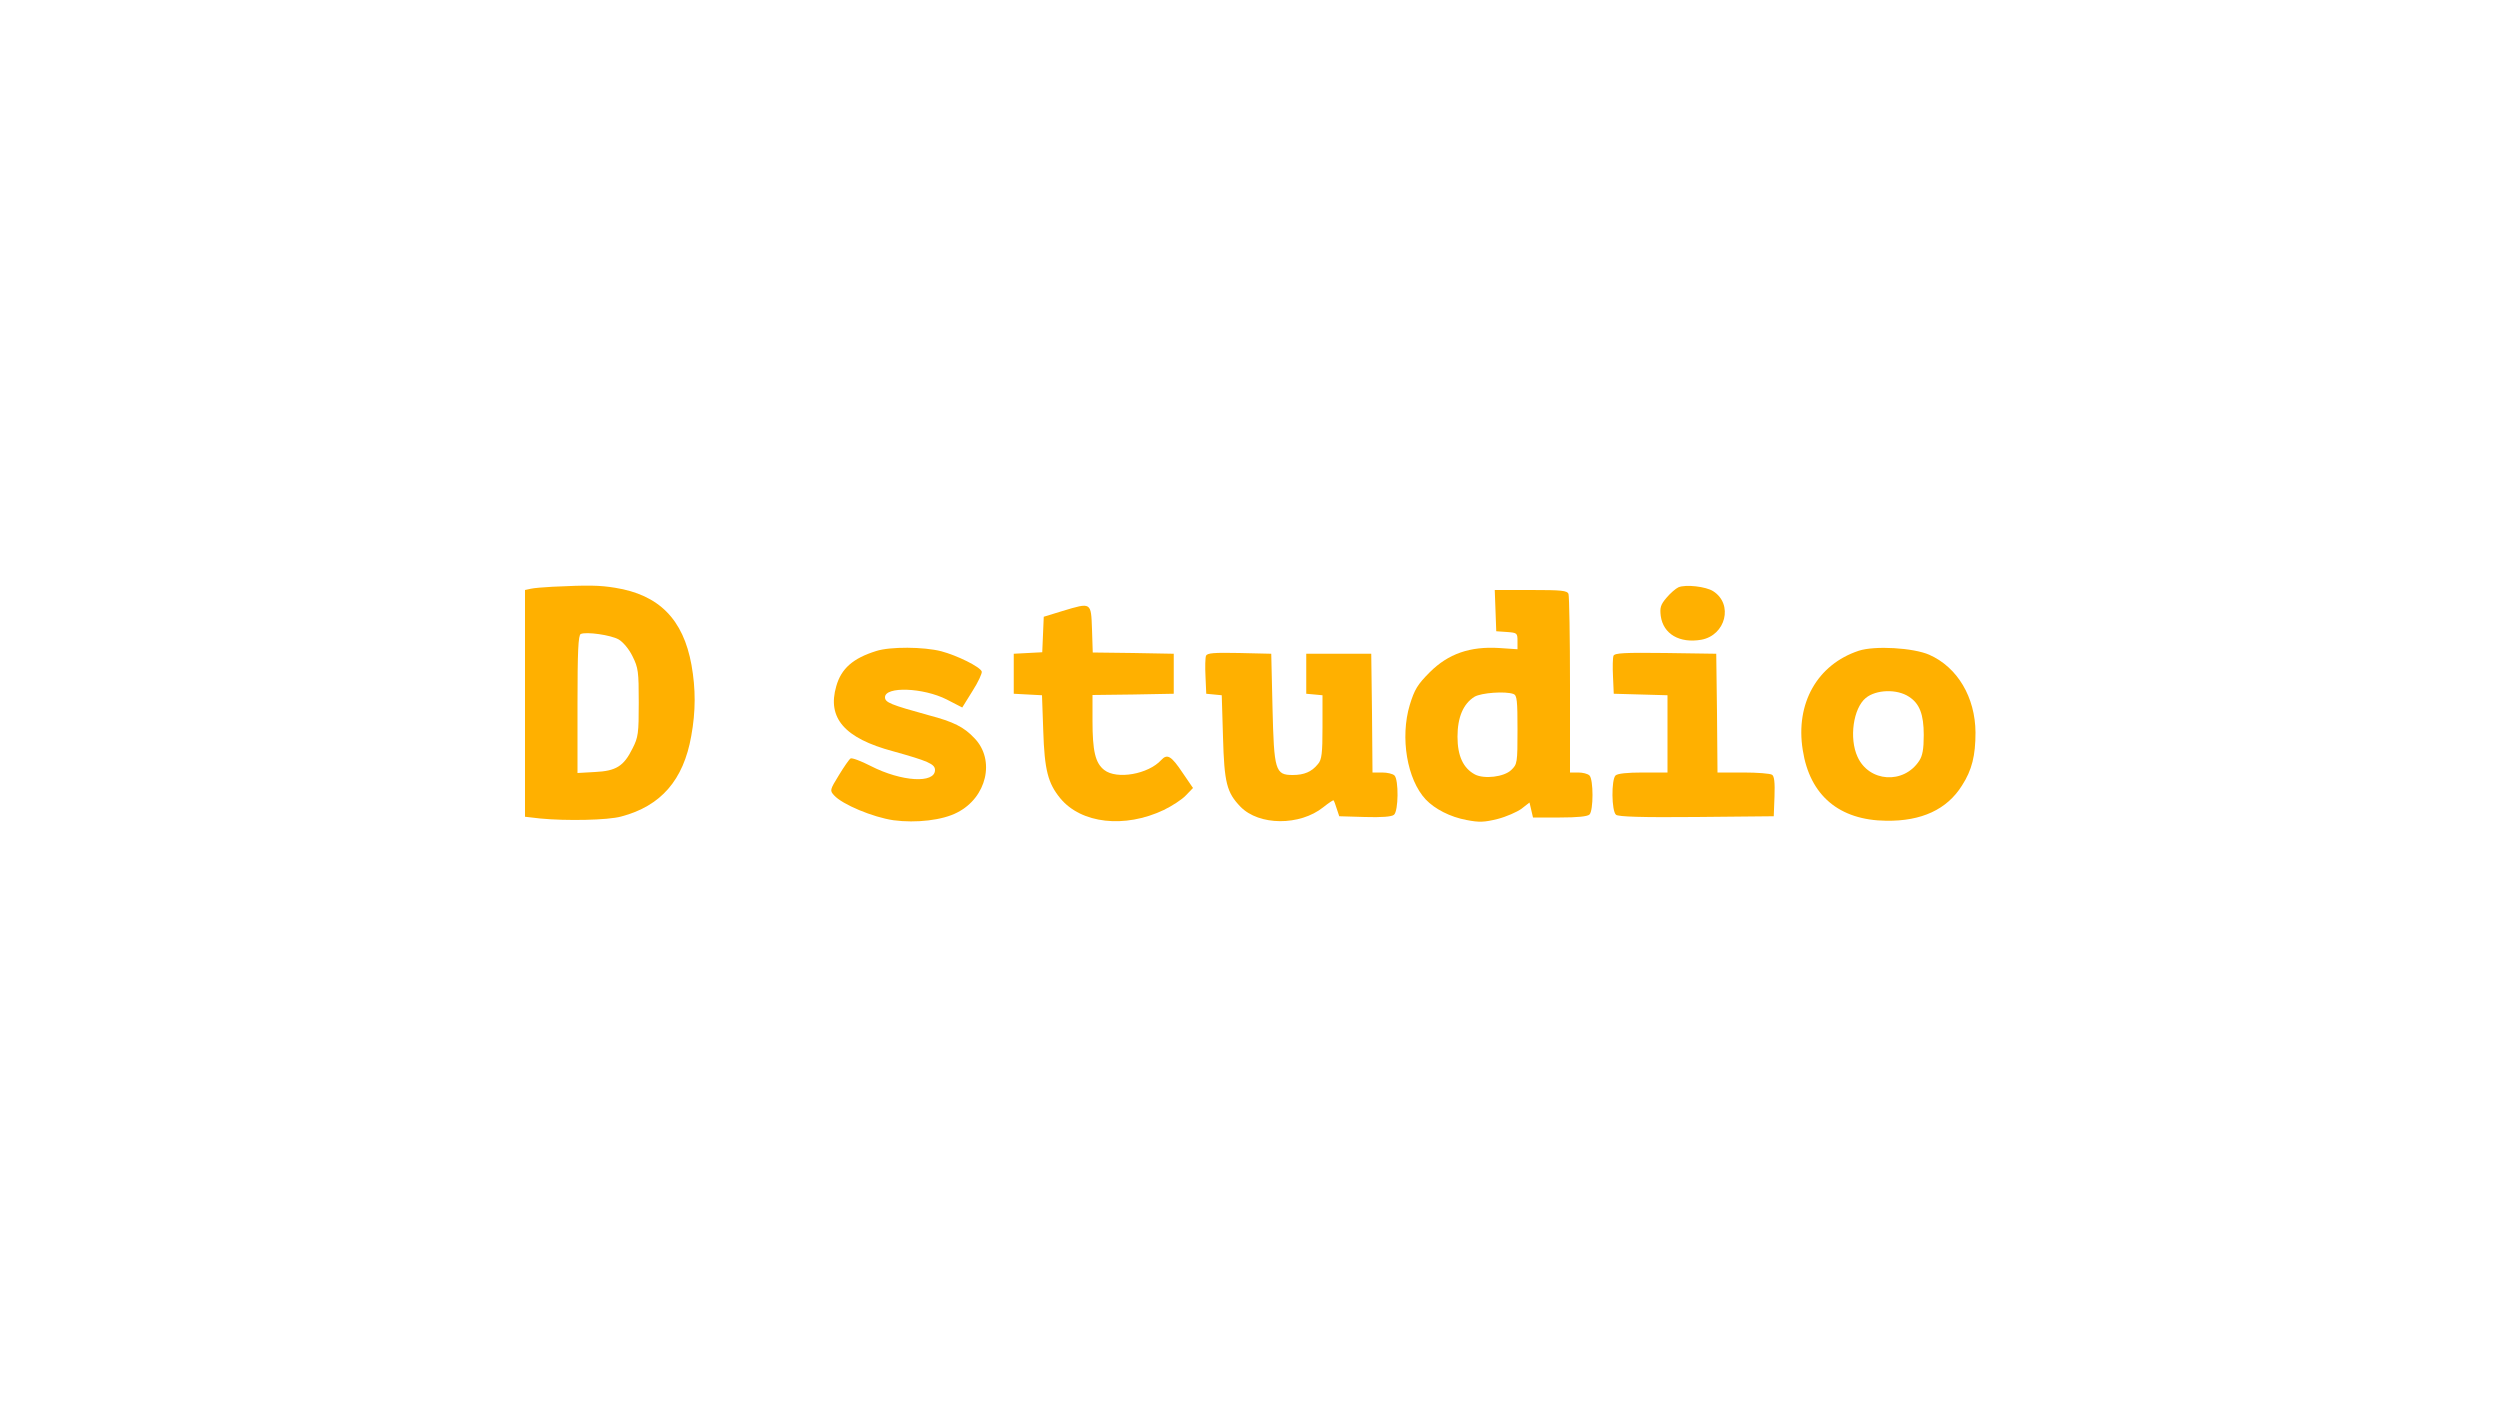
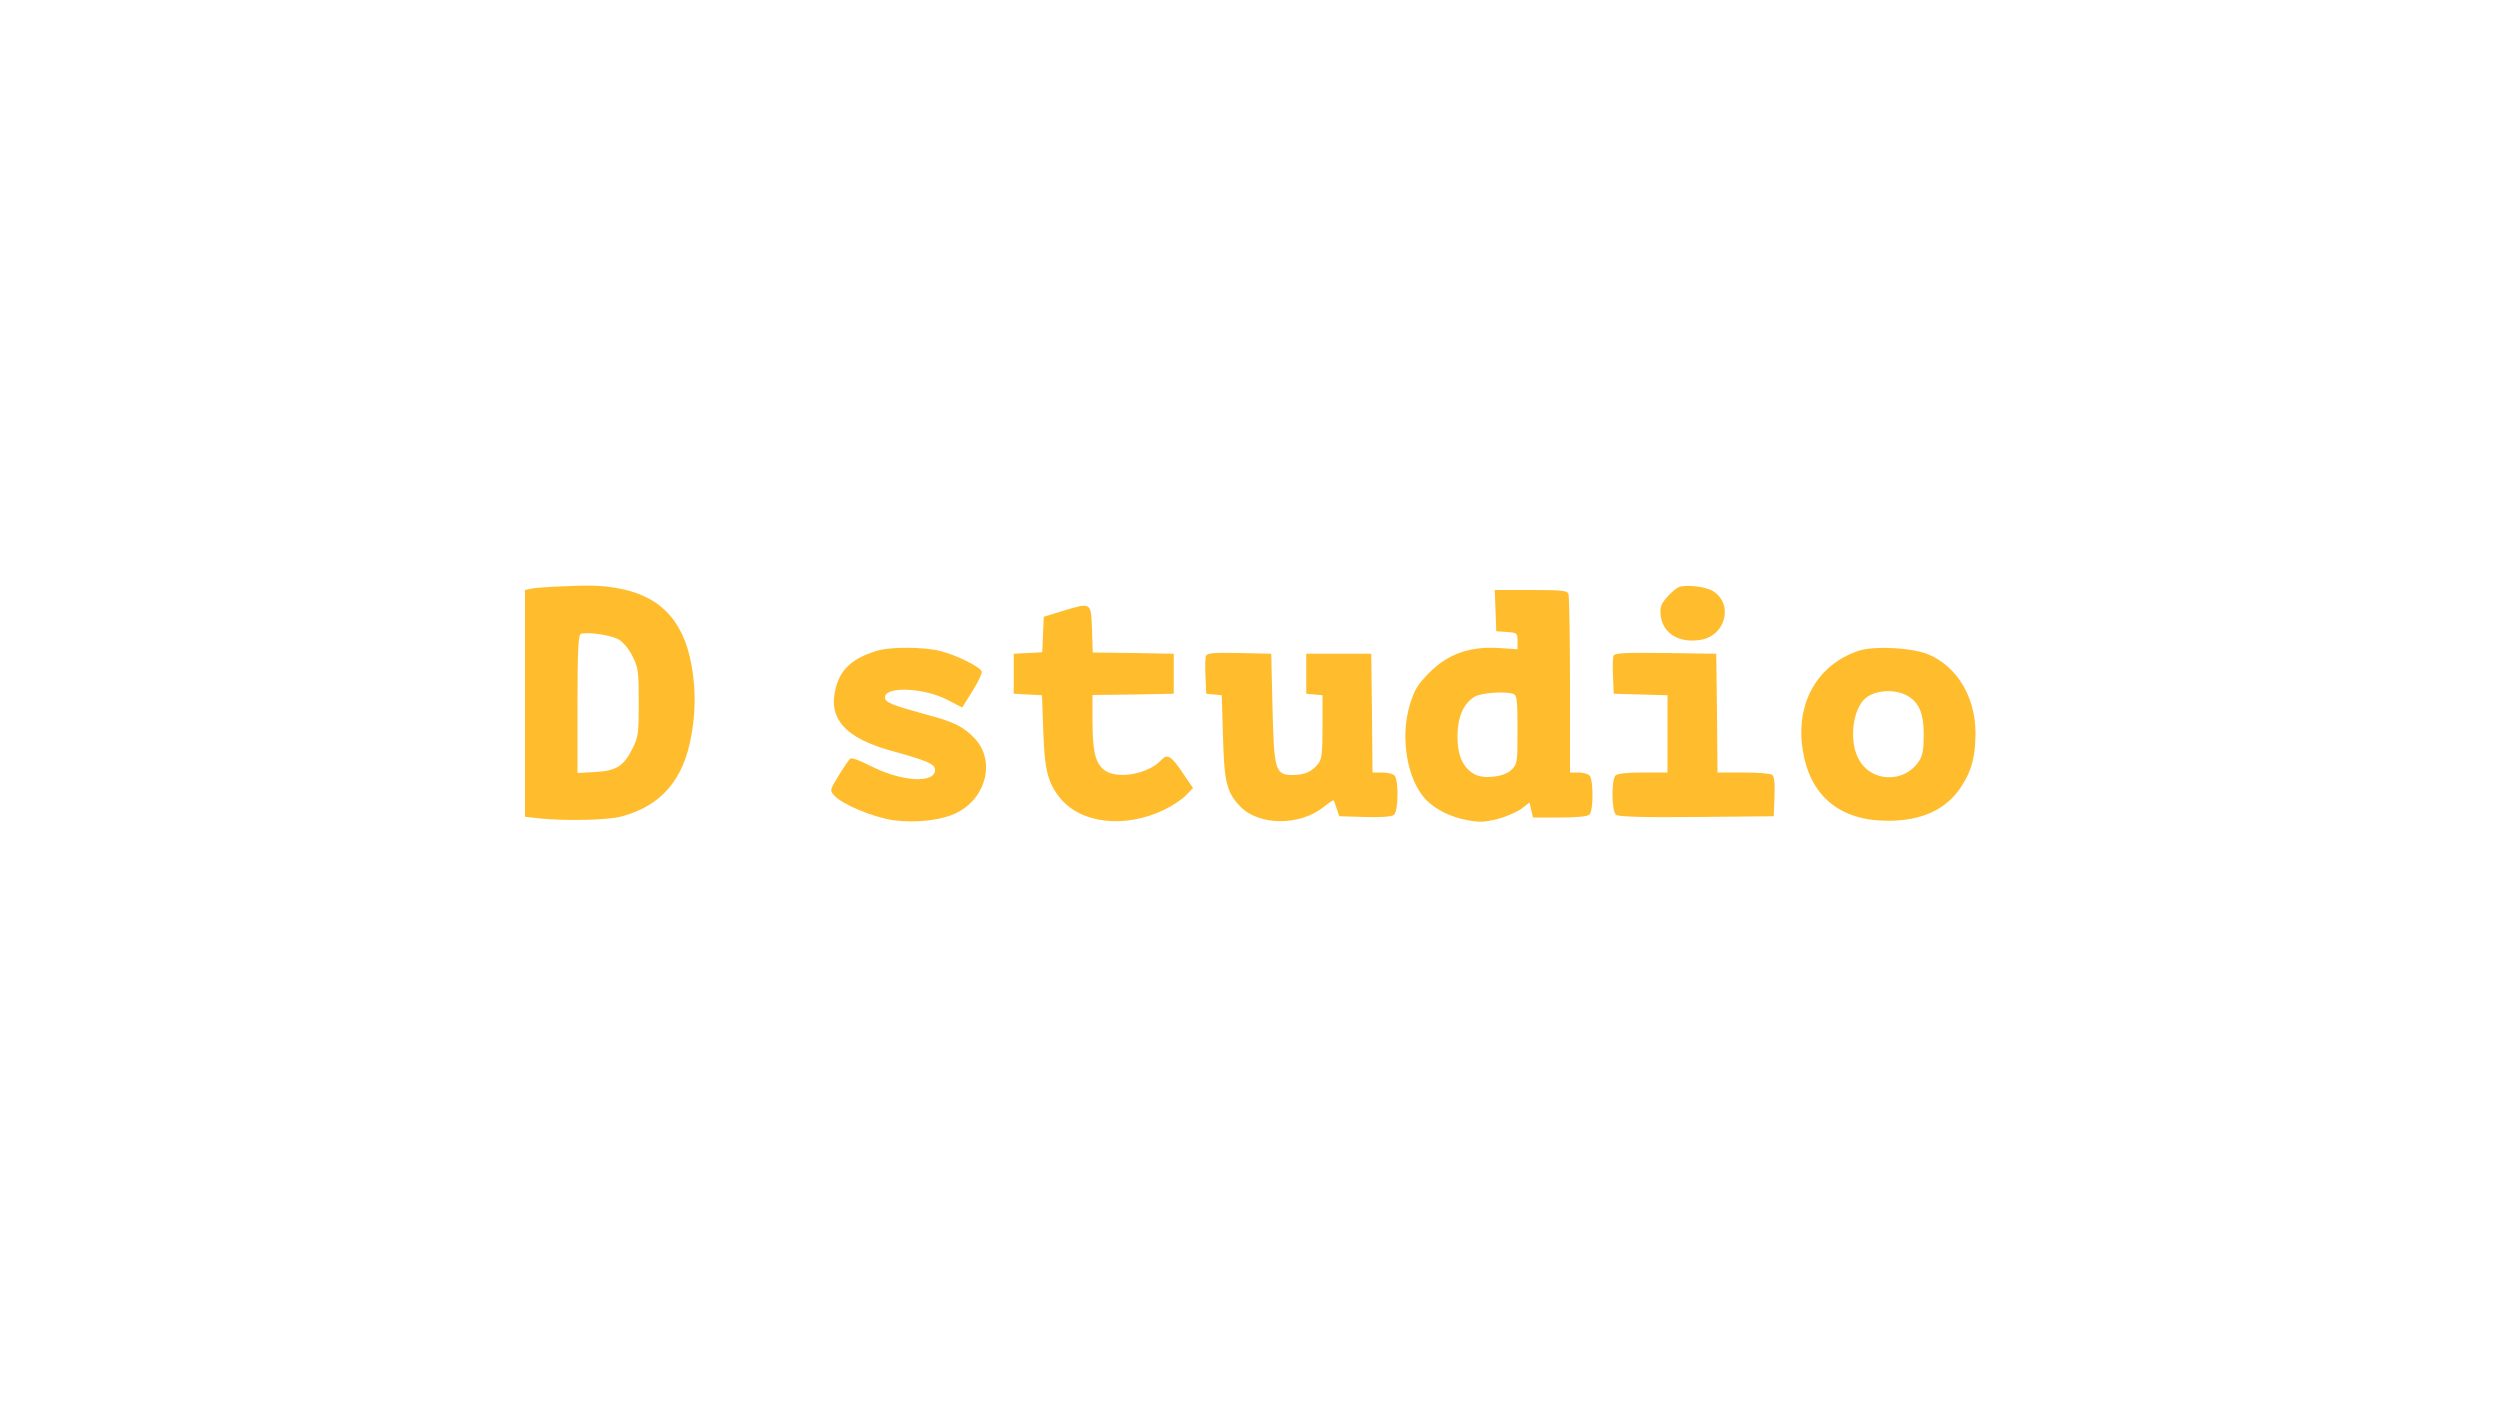
<svg xmlns="http://www.w3.org/2000/svg" version="1.0" width="1000pt" height="562pt" viewBox="0 0 1000 562" preserveAspectRatio="xMidYMid meet">
-   <g transform="translate(0,562) scale(0.1,-0.1)" fill="#ffb000" stroke="none">
+   <g transform="translate(0,562) scale(0.1,-0.1)" fill="#ffbd2d" stroke="none">
    <path d="M2210 3273 c-36 -2 -75 -5 -87 -8 l-23 -5 0 -454 0 -453 61 -7 c103 -10 271 -7 324 8 159 42 249 146 280 322 18 99 18 188 1 284 -33 183 -130 281 -306 309 -62 10 -105 11 -250 4z m265 -211 c17 -10 41 -38 55 -67 23 -46 25 -61 25 -185 0 -124 -2 -139 -25 -184 -35 -71 -66 -90 -150 -94 l-70 -4 0 275 c0 211 3 277 13 281 22 10 121 -4 152 -22z" />
    <path d="M6714 3271 c-11 -5 -33 -24 -48 -42 -24 -28 -27 -40 -23 -73 10 -72 75 -110 162 -95 98 18 129 142 48 194 -29 19 -110 28 -139 16z" />
    <path d="M5982 3178 l3 -83 43 -3 c40 -3 42 -4 42 -36 l0 -33 -74 5 c-116 7 -203 -23 -277 -97 -49 -49 -61 -69 -80 -131 -39 -130 -11 -298 64 -378 36 -38 98 -70 163 -82 51 -10 71 -9 124 4 35 9 78 28 96 41 l32 25 7 -30 7 -30 107 0 c70 0 111 4 119 12 16 16 16 140 0 156 -7 7 -27 12 -45 12 l-33 0 0 349 c0 192 -3 356 -6 365 -5 14 -28 16 -150 16 l-145 0 3 -82z m72 -334 c14 -5 16 -27 16 -143 0 -133 -1 -138 -25 -161 -29 -28 -108 -37 -145 -18 -47 25 -70 74 -70 151 0 78 23 132 68 160 27 16 124 23 156 11z" />
    <path d="M4250 3176 l-75 -23 -3 -71 -3 -71 -57 -3 -57 -3 0 -80 0 -80 56 -3 57 -3 5 -142 c5 -158 19 -210 68 -270 84 -102 258 -121 414 -47 33 16 73 42 88 58 l29 30 -41 60 c-46 69 -62 78 -86 52 -52 -57 -178 -79 -228 -40 -36 28 -47 76 -47 197 l0 103 163 2 162 3 0 80 0 80 -162 3 -162 2 -3 93 c-4 109 -2 108 -118 73z" />
    <path d="M3505 3016 c-93 -29 -140 -70 -160 -141 -37 -127 33 -208 227 -260 140 -39 168 -51 168 -75 0 -55 -134 -47 -257 16 -39 20 -76 34 -81 30 -5 -3 -26 -33 -46 -66 -37 -60 -37 -62 -20 -81 33 -37 156 -88 238 -100 91 -12 196 0 255 31 118 60 153 210 69 297 -42 45 -84 66 -183 92 -152 42 -175 51 -175 72 0 44 152 39 247 -9 l62 -32 41 66 c23 36 39 71 37 78 -7 19 -98 64 -162 81 -70 18 -204 19 -260 1z" />
    <path d="M7435 3017 c-166 -55 -254 -211 -224 -397 28 -182 146 -281 334 -283 141 -2 243 45 303 141 40 62 54 120 54 212 -1 141 -72 261 -185 311 -64 28 -218 37 -282 16z m201 -184 c42 -27 59 -70 59 -153 0 -57 -5 -83 -18 -103 -62 -95 -201 -86 -247 16 -34 74 -17 194 33 235 41 34 125 37 173 5z" />
    <path d="M4824 2997 c-3 -8 -4 -45 -2 -83 l3 -69 31 -3 31 -3 5 -167 c5 -184 15 -222 70 -279 74 -76 237 -77 331 -2 21 17 40 29 41 28 2 -2 8 -17 13 -34 l10 -30 102 -3 c68 -2 108 1 117 9 18 15 19 140 2 157 -7 7 -29 12 -50 12 l-38 0 -2 238 -3 237 -130 0 -130 0 0 -80 0 -80 33 -3 32 -3 0 -127 c0 -105 -3 -131 -18 -148 -25 -31 -55 -44 -101 -44 -70 0 -75 17 -81 270 l-5 215 -128 3 c-101 2 -128 0 -133 -11z" />
    <path d="M6454 2997 c-3 -8 -4 -45 -2 -83 l3 -69 108 -3 107 -3 0 -154 0 -155 -98 0 c-63 0 -102 -4 -110 -12 -17 -17 -16 -142 2 -157 9 -8 103 -11 322 -9 l309 3 3 79 c2 57 -1 82 -10 87 -7 5 -59 9 -115 9 l-103 0 -2 238 -3 237 -203 3 c-164 2 -203 0 -208 -11z" />
  </g>
</svg>
